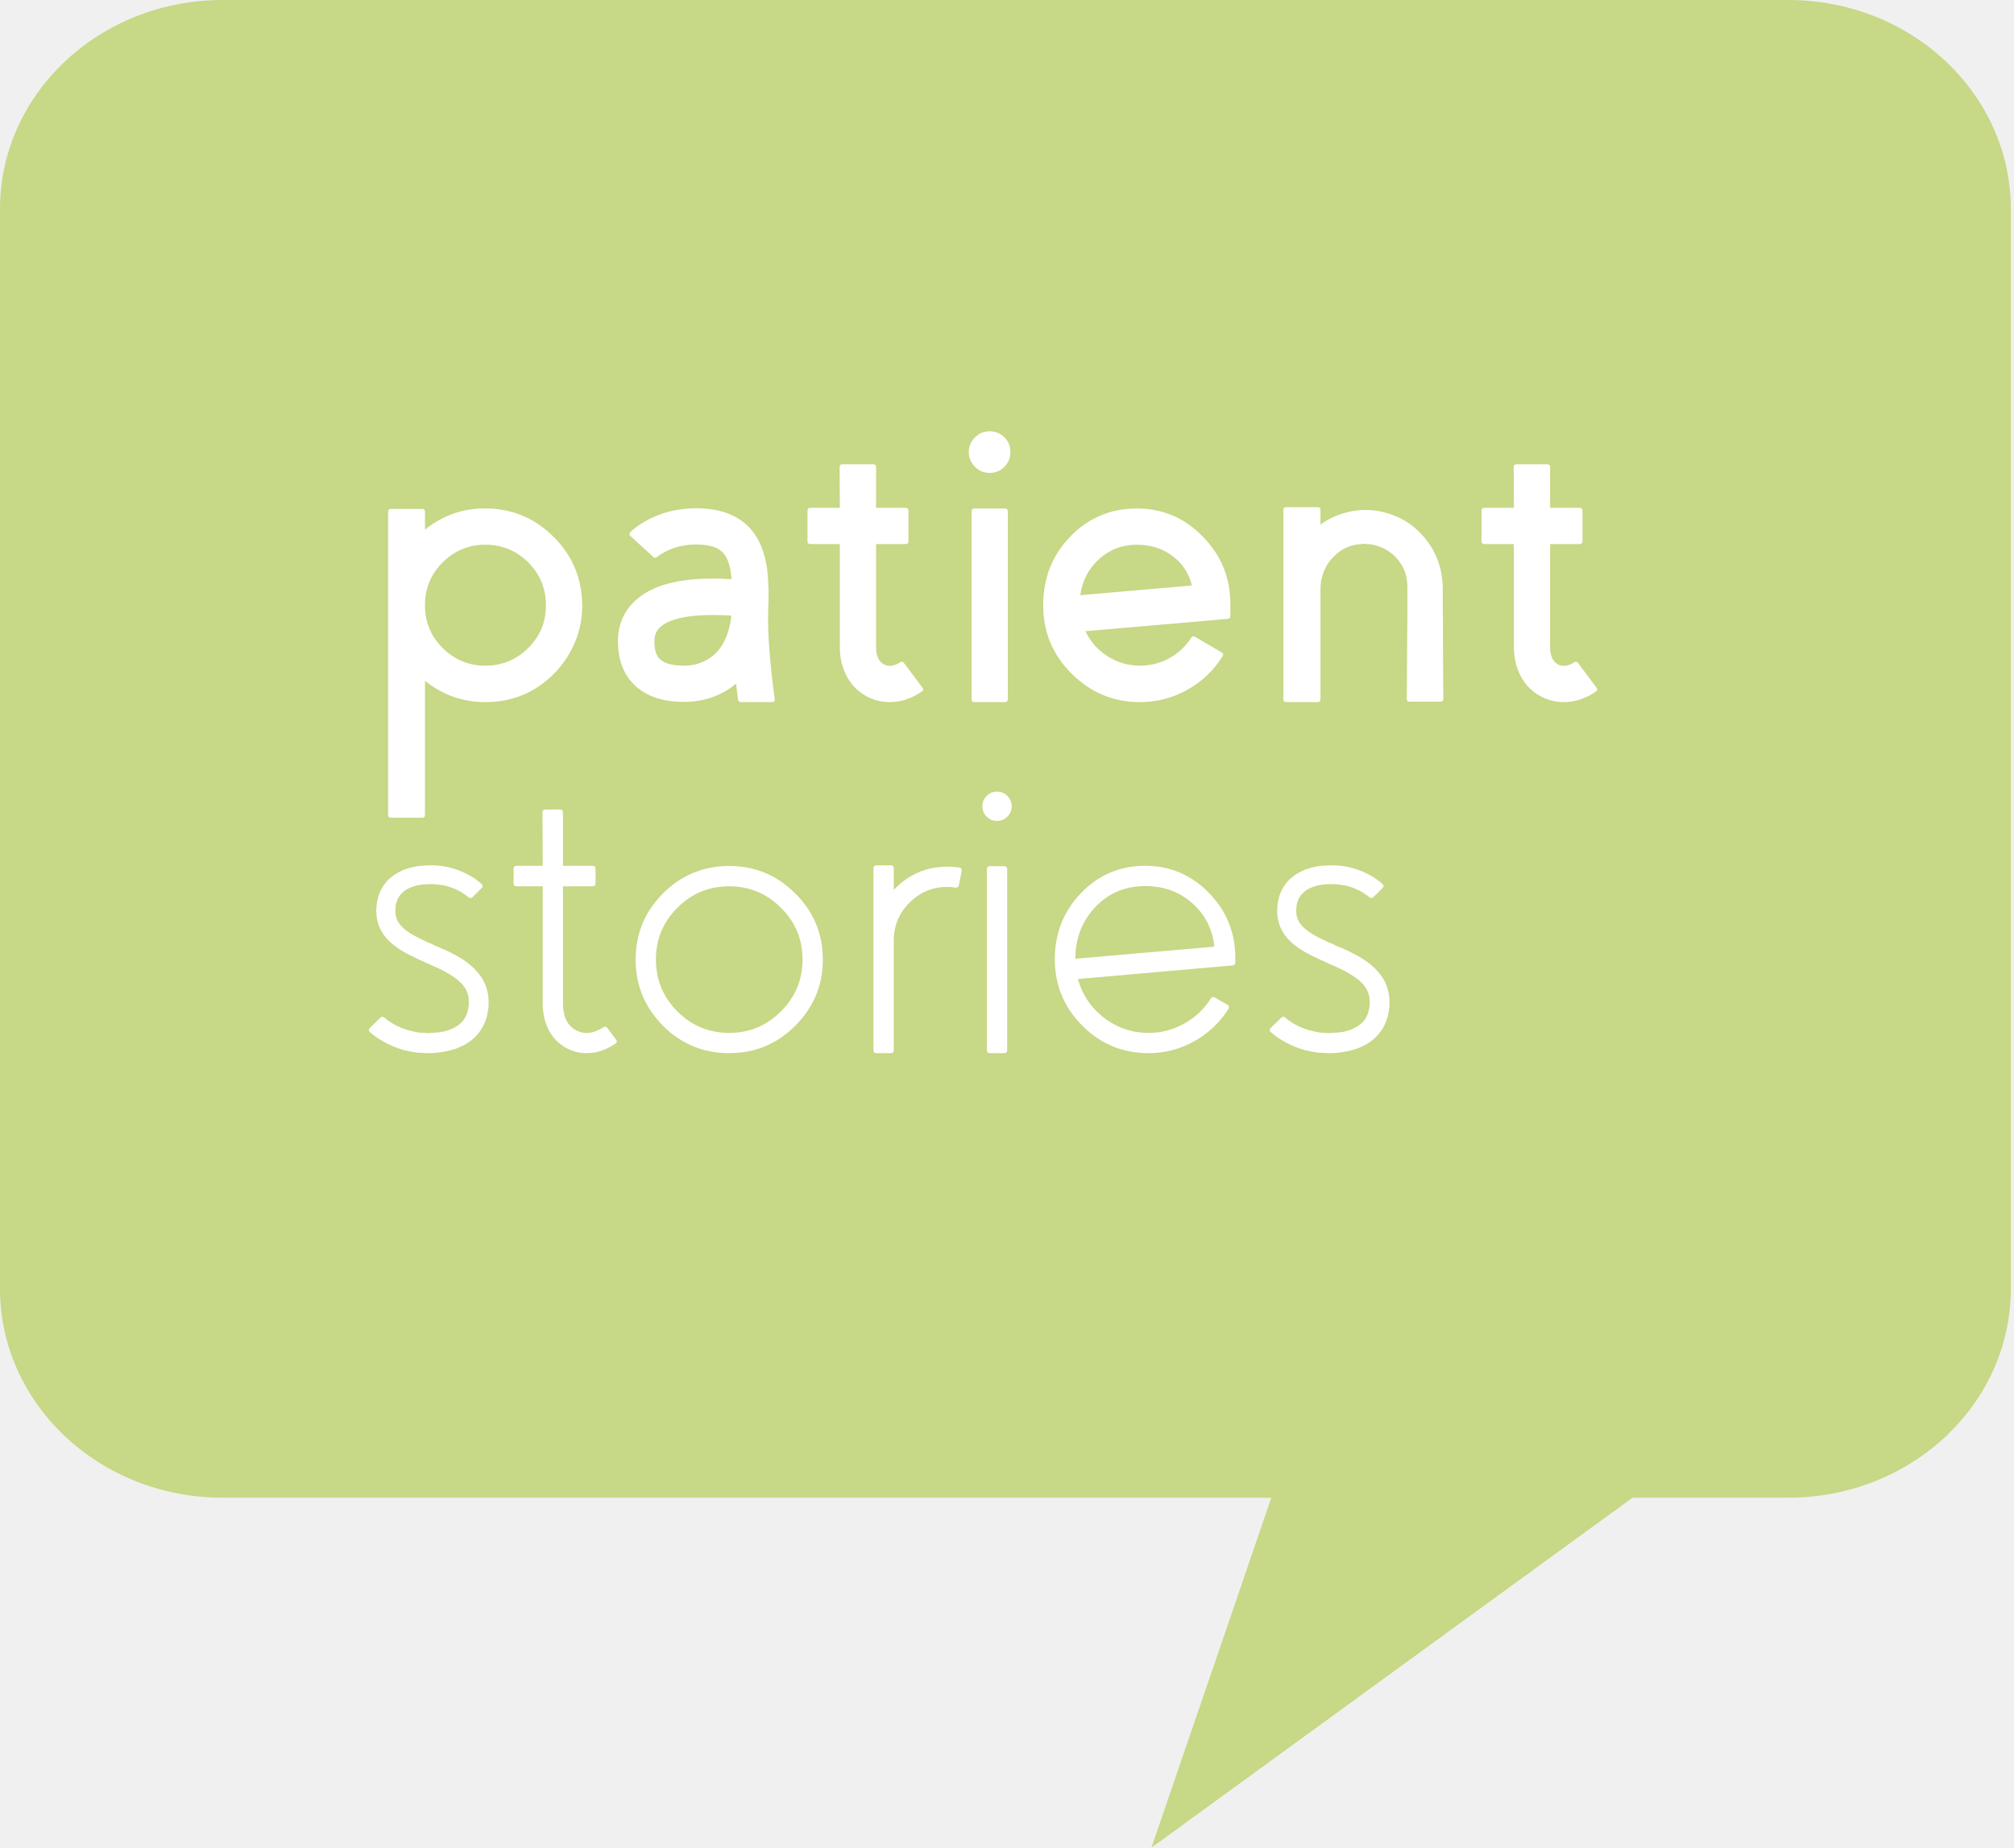
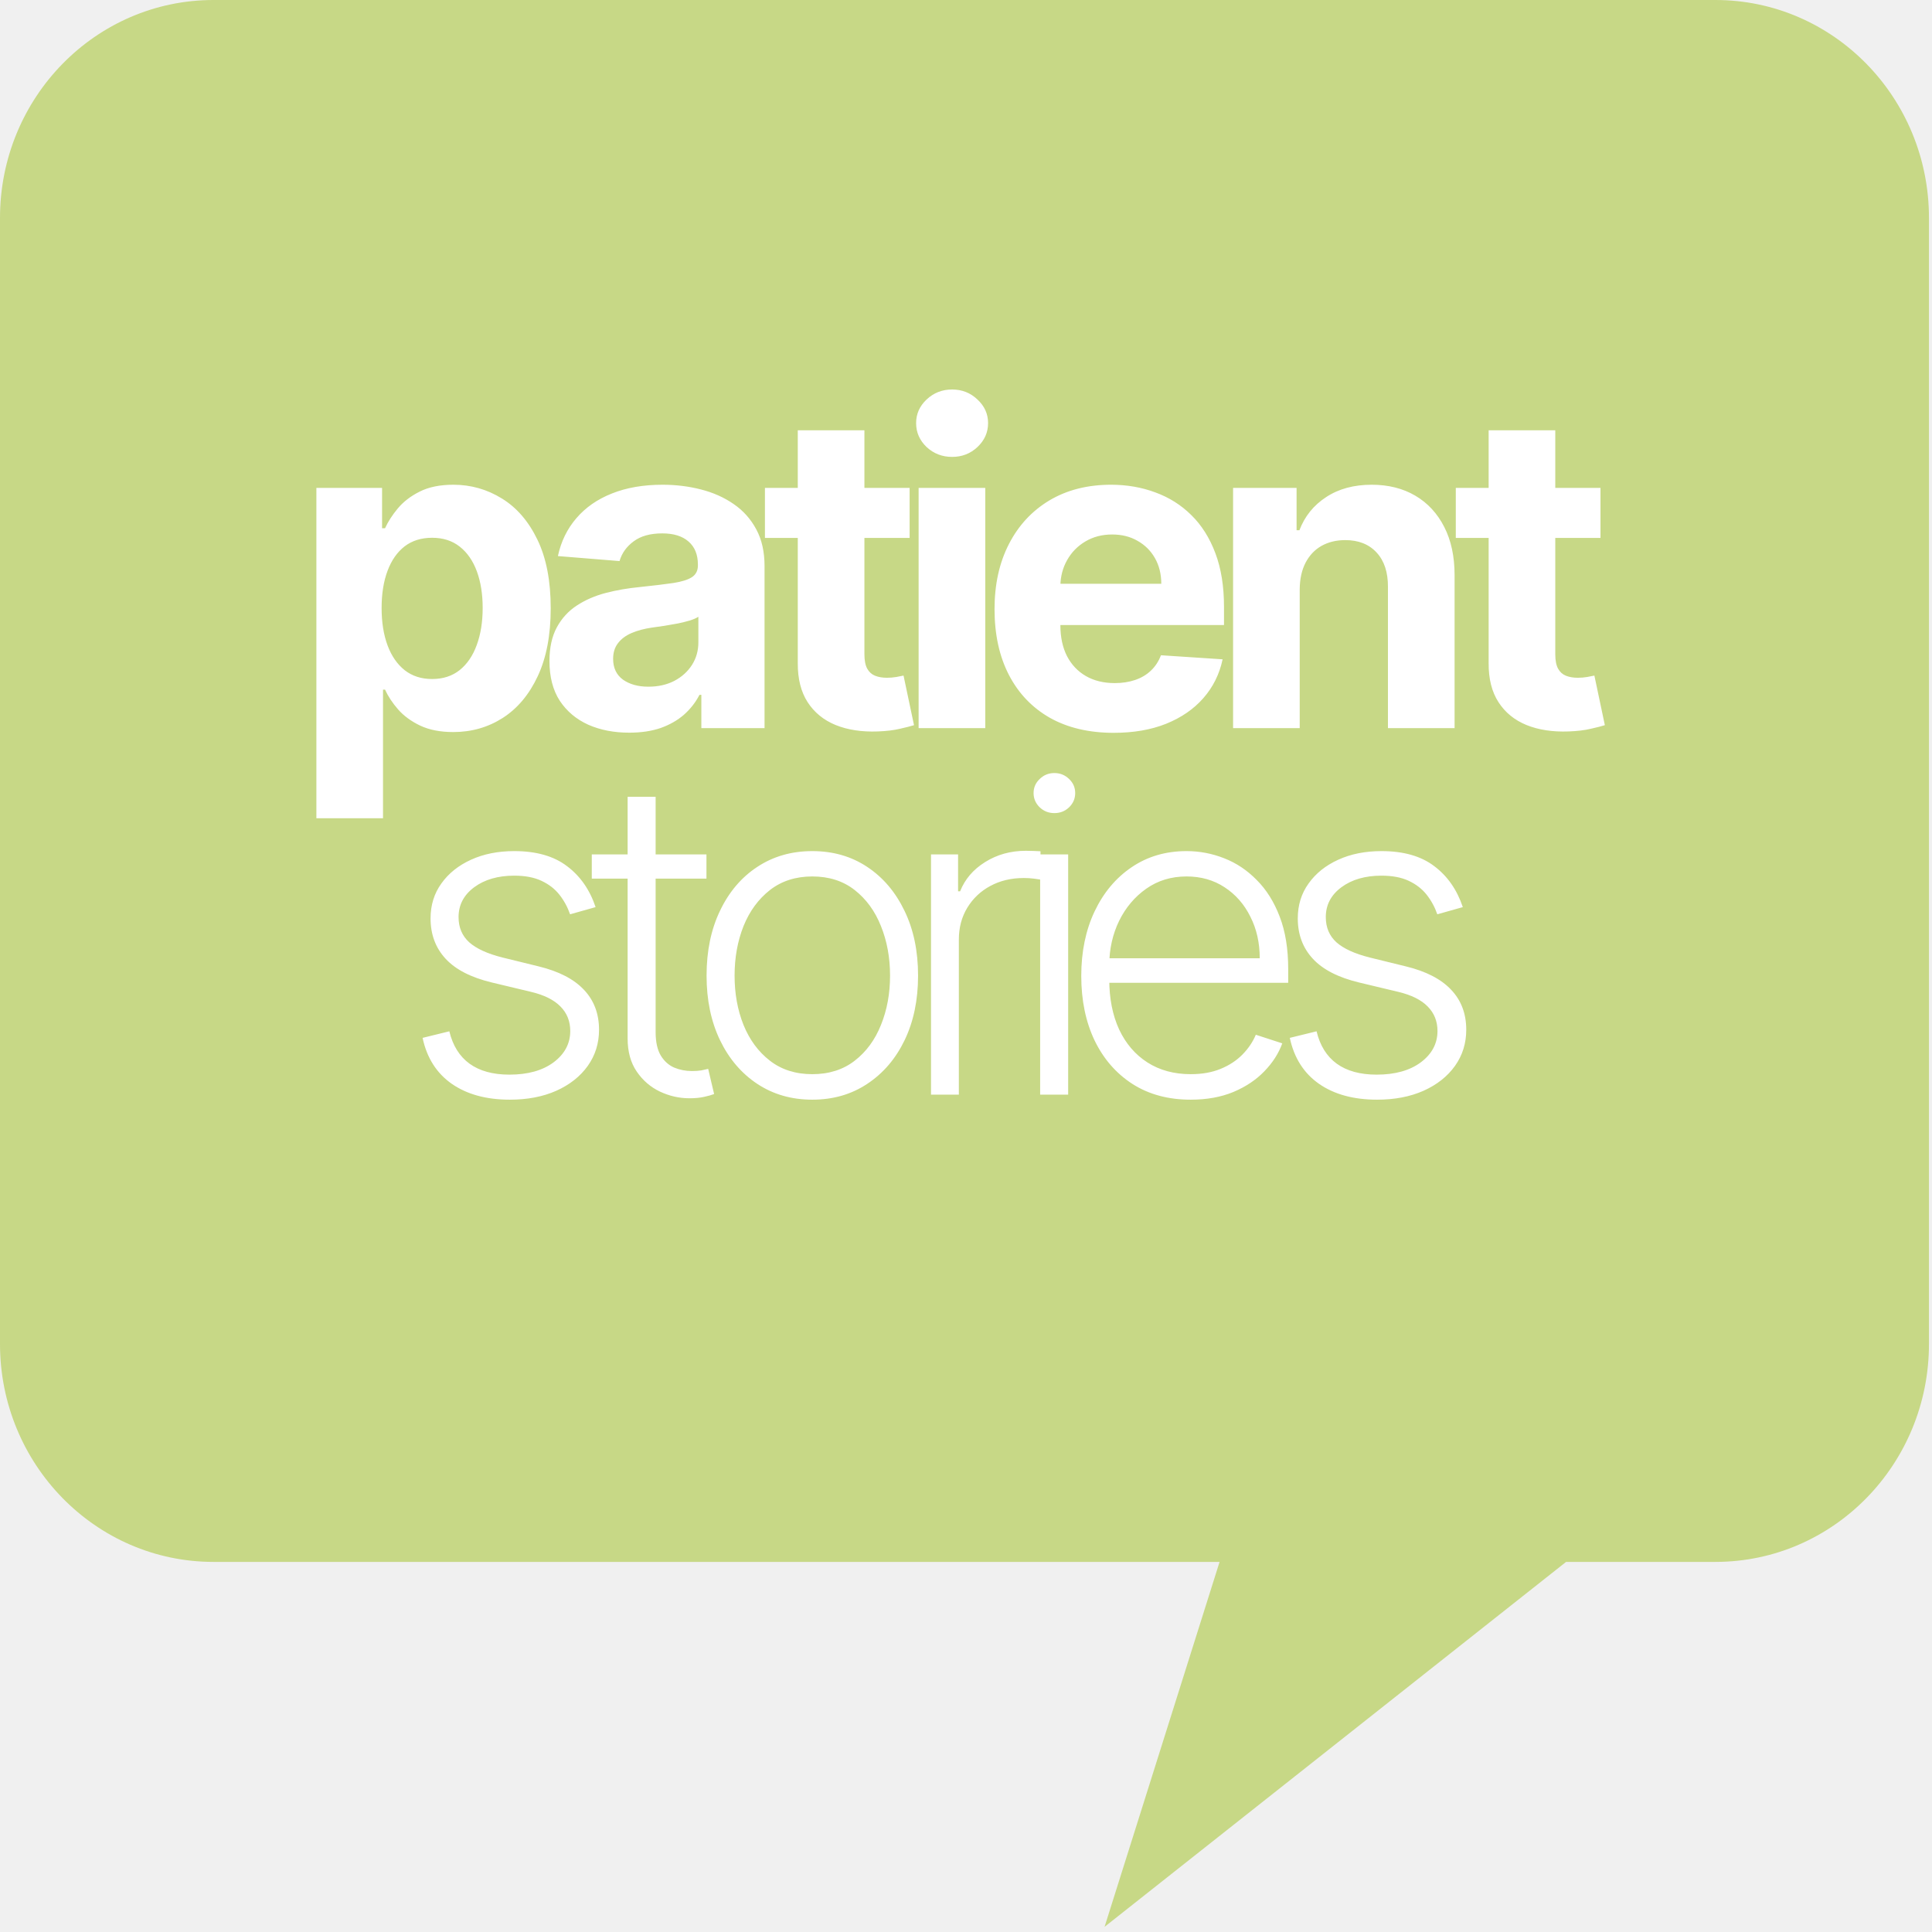
- <svg xmlns="http://www.w3.org/2000/svg" width="109" height="100" viewBox="0 0 109 100" fill="none">
-   <path d="M68.806 81.06H12.047C5.393 81.06 0 75.996 0 69.748V11.311C0 5.065 5.393 4.76606e-06 12.047 4.76606e-06H96.781C103.435 4.76606e-06 108.828 5.065 108.828 11.311V69.748C108.828 75.996 103.435 81.06 96.781 81.06H88.355L62.317 100L68.806 81.06Z" fill="#C7D886" />
-   <path d="M23.981 35.094C24.619 35.717 25.381 36.028 26.268 36.028C27.171 36.028 27.945 35.709 28.59 35.071C29.229 34.433 29.547 33.663 29.547 32.76C29.547 31.858 29.229 31.084 28.59 30.438C27.945 29.8 27.171 29.481 26.268 29.481C25.381 29.481 24.619 29.792 23.981 30.415C23.343 31.037 23.016 31.796 23.001 32.69V32.83C23.016 33.717 23.343 34.472 23.981 35.094ZM23.001 28.664C24.02 27.847 25.183 27.466 26.49 27.52C27.812 27.575 28.956 28.073 29.921 29.014C30.886 29.956 31.411 31.087 31.496 32.41C31.551 33.157 31.45 33.877 31.193 34.569C30.944 35.238 30.574 35.833 30.084 36.355C29.049 37.452 27.777 38 26.268 38C25.047 38 23.957 37.615 23.001 36.845V44.103C23.001 44.205 22.95 44.255 22.849 44.255H21.157C21.056 44.255 21.005 44.205 21.005 44.103V27.695C21.005 27.594 21.056 27.544 21.157 27.544H22.849C22.95 27.544 23.001 27.594 23.001 27.695V28.664Z" fill="white" />
-   <path d="M35.663 35.619C35.904 35.892 36.355 36.028 37.016 36.028C37.242 36.028 37.464 36.001 37.681 35.946C37.969 35.868 38.23 35.748 38.463 35.584C39.086 35.133 39.459 34.378 39.584 33.32C39.233 33.297 38.899 33.285 38.58 33.285C37.172 33.285 36.223 33.503 35.733 33.939C35.522 34.126 35.417 34.382 35.417 34.709C35.417 35.129 35.499 35.433 35.663 35.619ZM41.591 32.515C41.591 32.64 41.587 32.768 41.579 32.9C41.571 33.172 41.568 33.375 41.568 33.507C41.568 34.184 41.614 34.997 41.708 35.946C41.739 36.296 41.778 36.654 41.824 37.02C41.855 37.292 41.89 37.56 41.929 37.825C41.945 37.942 41.894 38 41.778 38H40.097C40.011 38 39.961 37.957 39.945 37.872C39.906 37.584 39.871 37.292 39.84 36.996C39.047 37.658 38.105 37.988 37.016 37.988C35.896 37.988 35.021 37.7 34.391 37.125C33.76 36.541 33.445 35.736 33.445 34.709C33.445 33.791 33.776 33.04 34.437 32.457C35.441 31.562 37.16 31.192 39.595 31.348C39.541 30.656 39.381 30.173 39.117 29.901C38.844 29.613 38.366 29.469 37.681 29.469C37.168 29.469 36.697 29.559 36.269 29.738C36.114 29.8 35.966 29.874 35.826 29.959C35.725 30.022 35.635 30.084 35.557 30.146C35.487 30.208 35.421 30.208 35.359 30.146L34.122 29.014C34.044 28.936 34.044 28.862 34.122 28.792C34.176 28.738 34.235 28.687 34.297 28.641C34.375 28.571 34.461 28.505 34.554 28.442C34.779 28.287 35.025 28.147 35.289 28.022C36.013 27.68 36.81 27.509 37.681 27.509C38.918 27.509 39.867 27.847 40.529 28.524C40.988 28.999 41.295 29.629 41.451 30.415C41.56 30.936 41.606 31.636 41.591 32.515Z" fill="white" />
-   <path d="M47.414 35.013C47.414 35.503 47.562 35.822 47.858 35.969C48.106 36.094 48.398 36.051 48.733 35.841C48.811 35.794 48.877 35.81 48.931 35.888L49.923 37.218C49.993 37.304 49.981 37.374 49.888 37.428C49.336 37.809 48.756 38 48.149 38C47.737 38 47.344 37.907 46.971 37.72C46.496 37.486 46.123 37.129 45.85 36.646C45.586 36.164 45.453 35.619 45.453 35.013V29.446H43.855C43.754 29.446 43.703 29.395 43.703 29.294V27.637C43.703 27.536 43.754 27.485 43.855 27.485H45.453L45.442 25.28C45.442 25.179 45.492 25.128 45.594 25.128H47.262C47.364 25.128 47.414 25.179 47.414 25.28V27.485H49.013C49.114 27.485 49.165 27.536 49.165 27.637V29.294C49.165 29.395 49.114 29.446 49.013 29.446H47.414V35.013Z" fill="white" />
-   <path d="M52.736 27.52H54.393C54.494 27.52 54.544 27.571 54.544 27.672V37.848C54.544 37.949 54.494 38 54.393 38H52.736C52.634 38 52.584 37.949 52.584 37.848V27.672C52.584 27.571 52.634 27.52 52.736 27.52ZM54.358 25.268C54.14 25.486 53.875 25.595 53.564 25.595C53.253 25.595 52.988 25.486 52.771 25.268C52.545 25.043 52.432 24.774 52.432 24.463C52.432 24.152 52.545 23.887 52.771 23.669C52.988 23.451 53.253 23.343 53.564 23.343C53.875 23.343 54.14 23.451 54.358 23.669C54.575 23.887 54.684 24.152 54.684 24.463C54.684 24.774 54.575 25.043 54.358 25.268Z" fill="white" />
-   <path d="M58.465 32.212L64.51 31.687C64.339 31.017 63.985 30.485 63.449 30.088C62.912 29.683 62.27 29.481 61.523 29.481C60.737 29.481 60.06 29.738 59.492 30.251C58.925 30.757 58.582 31.41 58.465 32.212ZM57.94 29.026C58.928 28.014 60.134 27.513 61.558 27.52C62.951 27.528 64.137 28.042 65.117 29.061C66.098 30.072 66.588 31.278 66.588 32.678V33.344C66.588 33.437 66.541 33.488 66.448 33.495L58.746 34.161C59.01 34.721 59.407 35.172 59.936 35.514C60.473 35.857 61.06 36.028 61.698 36.028C62.258 36.028 62.783 35.895 63.273 35.631C63.771 35.359 64.168 34.989 64.464 34.522C64.518 34.437 64.588 34.417 64.674 34.464L66.109 35.304C66.203 35.351 66.222 35.421 66.168 35.514C65.693 36.285 65.055 36.891 64.254 37.335C63.46 37.778 62.608 38 61.698 38C60.259 38 59.026 37.486 57.999 36.46C56.972 35.44 56.458 34.207 56.458 32.76C56.458 31.282 56.952 30.037 57.94 29.026Z" fill="white" />
-   <path d="M78.094 33.414C78.094 33.935 78.094 34.324 78.094 34.581C78.102 35.545 78.106 36.351 78.106 36.996L78.118 37.825C78.118 37.926 78.067 37.977 77.966 37.977H76.285C76.184 37.977 76.134 37.926 76.134 37.825L76.145 36.996C76.145 36.351 76.149 35.545 76.157 34.581C76.157 34.324 76.161 33.935 76.169 33.414V32.772C76.169 32.531 76.169 32.309 76.169 32.107V31.768L76.157 31.523C76.141 31.352 76.11 31.189 76.064 31.033C75.955 30.706 75.78 30.415 75.539 30.158C75.305 29.909 75.021 29.722 74.687 29.598C74.539 29.535 74.379 29.493 74.208 29.469L74.138 29.458C74.115 29.45 74.099 29.446 74.091 29.446H74.033C74.018 29.446 73.994 29.446 73.963 29.446L73.882 29.434H73.765L73.706 29.446C73.084 29.469 72.559 29.714 72.131 30.181C71.96 30.352 71.824 30.547 71.722 30.765C71.637 30.936 71.575 31.111 71.536 31.29C71.513 31.375 71.497 31.442 71.489 31.488V31.57L71.478 31.628C71.478 31.698 71.474 31.753 71.466 31.792V37.848C71.466 37.949 71.415 38 71.314 38H69.61C69.509 38 69.459 37.949 69.459 37.848V27.602C69.459 27.501 69.509 27.45 69.61 27.45H71.314C71.415 27.45 71.466 27.501 71.466 27.602V28.396C71.645 28.263 71.82 28.154 71.991 28.069C72.489 27.812 73.022 27.66 73.59 27.614L73.695 27.602H74.01C74.033 27.602 74.068 27.602 74.115 27.602L74.173 27.614H74.232C74.27 27.614 74.309 27.618 74.348 27.625L74.465 27.637C74.768 27.684 75.06 27.758 75.34 27.859C75.939 28.077 76.453 28.411 76.881 28.862C77.324 29.314 77.647 29.835 77.849 30.426C77.95 30.714 78.016 31.01 78.048 31.313C78.071 31.461 78.083 31.613 78.083 31.768V32.107C78.083 32.309 78.083 32.531 78.083 32.772V33.099L78.094 33.414Z" fill="white" />
-   <path d="M83.894 35.013C83.894 35.503 84.042 35.822 84.338 35.969C84.587 36.094 84.878 36.051 85.213 35.841C85.291 35.794 85.357 35.81 85.411 35.888L86.403 37.218C86.473 37.304 86.462 37.374 86.368 37.428C85.816 37.809 85.236 38 84.629 38C84.217 38 83.824 37.907 83.451 37.72C82.976 37.486 82.603 37.129 82.331 36.646C82.066 36.164 81.934 35.619 81.934 35.013V29.446H80.335C80.234 29.446 80.183 29.395 80.183 29.294V27.637C80.183 27.536 80.234 27.485 80.335 27.485H81.934L81.922 25.28C81.922 25.179 81.973 25.128 82.074 25.128H83.743C83.844 25.128 83.894 25.179 83.894 25.28V27.485H85.493C85.594 27.485 85.645 27.536 85.645 27.637V29.294C85.645 29.395 85.594 29.446 85.493 29.446H83.894V35.013Z" fill="white" />
-   <path d="M25.58 48.551C25.51 48.613 25.436 48.617 25.358 48.563C25.288 48.5 25.214 48.446 25.136 48.399C25.043 48.329 24.95 48.271 24.856 48.224C24.592 48.084 24.315 47.983 24.028 47.921C23.81 47.882 23.627 47.859 23.479 47.851H23.176C23.121 47.851 23.063 47.855 23.001 47.862H22.931L22.861 47.874C22.612 47.905 22.405 47.956 22.242 48.026C22.032 48.104 21.865 48.212 21.74 48.353C21.6 48.485 21.503 48.656 21.448 48.866L21.425 48.948L21.413 49.029C21.406 49.107 21.402 49.166 21.402 49.205L21.39 49.298V49.275V49.286L21.402 49.321V49.485L21.425 49.555C21.425 49.57 21.429 49.59 21.437 49.613L21.46 49.695L21.483 49.765L21.553 49.905L21.6 49.975L21.717 50.115C21.865 50.278 22.071 50.438 22.335 50.593C22.538 50.71 22.81 50.846 23.152 51.002L23.269 51.048L23.397 51.107L23.619 51.212L24.063 51.398C24.428 51.57 24.735 51.733 24.985 51.889C25.342 52.114 25.63 52.359 25.848 52.624C26.128 52.943 26.307 53.301 26.385 53.697L26.42 53.849C26.428 53.911 26.432 53.962 26.432 54.001L26.443 54.141V54.421C26.436 54.468 26.432 54.51 26.432 54.549L26.385 54.853C26.307 55.242 26.151 55.588 25.918 55.891C25.692 56.179 25.412 56.409 25.078 56.58C24.813 56.72 24.51 56.825 24.168 56.895C23.841 56.957 23.557 56.992 23.316 57H23.094L22.919 56.988C22.872 56.988 22.81 56.984 22.732 56.977H22.627L22.534 56.965C22.316 56.934 22.079 56.887 21.822 56.825C21.448 56.716 21.091 56.564 20.748 56.37C20.585 56.284 20.437 56.191 20.305 56.09C20.204 56.012 20.11 55.938 20.025 55.868C19.939 55.79 19.939 55.709 20.025 55.623L20.585 55.086C20.655 55.016 20.729 55.012 20.807 55.075C20.861 55.129 20.923 55.179 20.993 55.226C21.087 55.296 21.188 55.362 21.297 55.425C21.561 55.572 21.834 55.685 22.114 55.763C22.316 55.817 22.495 55.856 22.651 55.88L22.721 55.891H22.791C22.845 55.899 22.899 55.903 22.954 55.903L23.129 55.915H23.199L23.281 55.903C23.46 55.903 23.681 55.884 23.946 55.845C24.195 55.79 24.405 55.716 24.576 55.623C24.996 55.413 25.249 55.082 25.335 54.631L25.346 54.549L25.358 54.479C25.366 54.456 25.37 54.421 25.37 54.374V54.258L25.381 54.223V54.199C25.381 54.223 25.381 54.23 25.381 54.223L25.37 54.176V54.094C25.37 54.071 25.366 54.04 25.358 54.001L25.346 53.919C25.3 53.694 25.198 53.487 25.043 53.301C24.778 52.989 24.304 52.674 23.619 52.355L23.164 52.157L22.942 52.052L22.849 52.005L22.732 51.959C22.351 51.787 22.044 51.632 21.81 51.492C21.452 51.282 21.161 51.052 20.935 50.803C20.904 50.772 20.873 50.733 20.842 50.687L20.748 50.57C20.678 50.461 20.628 50.371 20.597 50.301L20.527 50.161C20.503 50.107 20.488 50.06 20.48 50.021C20.441 49.897 20.414 49.792 20.398 49.706L20.375 49.543V49.438L20.363 49.38V49.286L20.375 49.146C20.375 49.076 20.383 48.987 20.398 48.878L20.422 48.738L20.457 48.598C20.558 48.216 20.741 47.894 21.005 47.629C21.238 47.396 21.526 47.209 21.869 47.069C22.118 46.975 22.405 46.906 22.732 46.859H22.849L22.954 46.847C23.032 46.839 23.094 46.836 23.141 46.836H23.526C23.728 46.843 23.965 46.874 24.238 46.929C24.619 47.014 24.985 47.151 25.335 47.337C25.467 47.407 25.591 47.481 25.708 47.559C25.794 47.621 25.879 47.687 25.965 47.757C25.988 47.773 26.019 47.8 26.058 47.839C26.144 47.917 26.144 47.995 26.058 48.072L25.58 48.551Z" fill="white" />
-   <path d="M32.873 55.635L33.34 56.265C33.41 56.358 33.398 56.432 33.305 56.486C32.8 56.829 32.278 57 31.741 57C31.376 57 31.033 56.918 30.714 56.755C30.294 56.545 29.964 56.226 29.723 55.798C29.489 55.362 29.372 54.868 29.372 54.316V47.968H27.96C27.851 47.968 27.797 47.913 27.797 47.804V47.022C27.797 46.913 27.851 46.859 27.96 46.859H29.372L29.361 43.976C29.361 43.867 29.415 43.813 29.524 43.813H30.306C30.415 43.813 30.469 43.867 30.469 43.976V46.859H32.068C32.177 46.859 32.231 46.913 32.231 47.022V47.804C32.231 47.913 32.177 47.968 32.068 47.968H30.469V54.316C30.469 55.039 30.714 55.526 31.205 55.775C31.648 56 32.13 55.942 32.652 55.6C32.745 55.545 32.819 55.557 32.873 55.635Z" fill="white" />
-   <path d="M39.467 47.968C38.37 47.968 37.432 48.356 36.654 49.135C35.884 49.905 35.499 50.838 35.499 51.935C35.499 53.024 35.884 53.958 36.654 54.736C37.432 55.514 38.37 55.903 39.467 55.903C40.556 55.903 41.49 55.514 42.268 54.736C43.046 53.958 43.435 53.024 43.435 51.935C43.435 50.838 43.046 49.905 42.268 49.135C41.49 48.356 40.556 47.968 39.467 47.968ZM39.467 57C38.066 57 36.872 56.506 35.884 55.518C34.896 54.522 34.402 53.328 34.402 51.935C34.402 50.535 34.896 49.341 35.884 48.353C36.872 47.364 38.066 46.87 39.467 46.87C40.859 46.87 42.05 47.364 43.038 48.353C44.034 49.341 44.532 50.535 44.532 51.935C44.532 53.328 44.034 54.522 43.038 55.518C42.05 56.506 40.859 57 39.467 57Z" fill="white" />
-   <path d="M51.277 46.906C51.495 46.906 51.709 46.921 51.919 46.952C52.028 46.975 52.07 47.042 52.047 47.151L51.895 47.909C51.872 48.01 51.81 48.053 51.709 48.038C51.569 48.014 51.425 48.002 51.277 48.002C50.475 48.002 49.791 48.286 49.223 48.854C48.655 49.422 48.371 50.107 48.371 50.908V56.837C48.371 56.946 48.321 57 48.219 57H47.437C47.328 57 47.274 56.946 47.274 56.837V46.999C47.274 46.89 47.328 46.836 47.437 46.836H48.219C48.321 46.836 48.371 46.89 48.371 46.999V48.166C49.165 47.326 50.133 46.906 51.277 46.906Z" fill="white" />
-   <path d="M53.564 57C53.463 57 53.412 56.946 53.412 56.837V47.046C53.412 46.937 53.463 46.882 53.564 46.882H54.346C54.455 46.882 54.509 46.937 54.509 47.046V56.837C54.509 56.946 54.455 57 54.346 57H53.564ZM54.755 43.638C54.755 43.856 54.677 44.042 54.521 44.198C54.365 44.354 54.179 44.431 53.961 44.431C53.735 44.431 53.549 44.354 53.401 44.198C53.245 44.042 53.167 43.856 53.167 43.638C53.167 43.42 53.245 43.233 53.401 43.078C53.549 42.922 53.735 42.844 53.961 42.844C54.179 42.844 54.365 42.922 54.521 43.078C54.677 43.233 54.755 43.42 54.755 43.638Z" fill="white" />
-   <path d="M61.978 47.956C60.904 47.956 60.01 48.329 59.294 49.076C58.571 49.831 58.205 50.768 58.197 51.889L65.724 51.235C65.615 50.27 65.215 49.485 64.522 48.878C63.83 48.263 62.982 47.956 61.978 47.956ZM62.165 57C60.764 57 59.57 56.506 58.582 55.518C57.586 54.522 57.089 53.324 57.089 51.924C57.089 50.5 57.567 49.298 58.524 48.318C59.473 47.337 60.636 46.851 62.013 46.859C63.351 46.867 64.495 47.361 65.444 48.341C66.385 49.313 66.856 50.48 66.856 51.842V52.099C66.856 52.192 66.809 52.243 66.716 52.25L58.337 52.986C58.571 53.834 59.037 54.53 59.737 55.075C60.453 55.627 61.262 55.903 62.165 55.903C62.849 55.903 63.491 55.736 64.09 55.401C64.682 55.075 65.16 54.623 65.526 54.047C65.58 53.954 65.654 53.935 65.748 53.989L66.424 54.374C66.518 54.437 66.537 54.514 66.483 54.608C66.016 55.347 65.397 55.93 64.627 56.358C63.865 56.786 63.044 57 62.165 57Z" fill="white" />
-   <path d="M74.337 48.551C74.267 48.613 74.193 48.617 74.115 48.563C74.045 48.5 73.971 48.446 73.893 48.399C73.8 48.329 73.706 48.271 73.613 48.224C73.349 48.084 73.072 47.983 72.784 47.921C72.567 47.882 72.384 47.859 72.236 47.851H71.933C71.878 47.851 71.82 47.855 71.757 47.862H71.688L71.618 47.874C71.368 47.905 71.162 47.956 70.999 48.026C70.789 48.104 70.622 48.212 70.497 48.353C70.357 48.485 70.26 48.656 70.205 48.866L70.182 48.948L70.17 49.029C70.163 49.107 70.159 49.166 70.159 49.205L70.147 49.298V49.275V49.286L70.159 49.321V49.485L70.182 49.555C70.182 49.57 70.186 49.59 70.194 49.613L70.217 49.695L70.24 49.765L70.311 49.905L70.357 49.975L70.474 50.115C70.622 50.278 70.828 50.438 71.092 50.593C71.295 50.71 71.567 50.846 71.909 51.002L72.026 51.048L72.154 51.107L72.376 51.212L72.82 51.398C73.185 51.57 73.493 51.733 73.741 51.889C74.099 52.114 74.387 52.359 74.605 52.624C74.885 52.943 75.064 53.301 75.142 53.697L75.177 53.849C75.185 53.911 75.189 53.962 75.189 54.001L75.2 54.141V54.421C75.192 54.468 75.189 54.51 75.189 54.549L75.142 54.853C75.064 55.242 74.908 55.588 74.675 55.891C74.449 56.179 74.169 56.409 73.835 56.58C73.57 56.72 73.267 56.825 72.924 56.895C72.598 56.957 72.314 56.992 72.073 57H71.851L71.676 56.988C71.629 56.988 71.567 56.984 71.489 56.977H71.384L71.291 56.965C71.073 56.934 70.836 56.887 70.579 56.825C70.205 56.716 69.848 56.564 69.505 56.37C69.342 56.284 69.194 56.191 69.062 56.09C68.961 56.012 68.867 55.938 68.782 55.868C68.696 55.79 68.696 55.709 68.782 55.623L69.342 55.086C69.412 55.016 69.486 55.012 69.564 55.075C69.618 55.129 69.68 55.179 69.75 55.226C69.844 55.296 69.945 55.362 70.054 55.425C70.318 55.572 70.591 55.685 70.871 55.763C71.073 55.817 71.252 55.856 71.407 55.88L71.478 55.891H71.547C71.602 55.899 71.656 55.903 71.711 55.903L71.886 55.915H71.956L72.038 55.903C72.217 55.903 72.438 55.884 72.703 55.845C72.952 55.79 73.162 55.716 73.333 55.623C73.753 55.413 74.006 55.082 74.091 54.631L74.103 54.549L74.115 54.479C74.123 54.456 74.126 54.421 74.126 54.374V54.258L74.138 54.223V54.199C74.138 54.223 74.138 54.23 74.138 54.223L74.126 54.176V54.094C74.126 54.071 74.123 54.04 74.115 54.001L74.103 53.919C74.056 53.694 73.955 53.487 73.8 53.301C73.535 52.989 73.061 52.674 72.376 52.355L71.921 52.157L71.699 52.052L71.606 52.005L71.489 51.959C71.108 51.787 70.801 51.632 70.567 51.492C70.209 51.282 69.918 51.052 69.692 50.803C69.661 50.772 69.63 50.733 69.599 50.687L69.505 50.57C69.435 50.461 69.385 50.371 69.353 50.301L69.284 50.161C69.26 50.107 69.245 50.06 69.237 50.021C69.198 49.897 69.171 49.792 69.155 49.706L69.132 49.543V49.438L69.12 49.38V49.286L69.132 49.146C69.132 49.076 69.14 48.987 69.155 48.878L69.178 48.738L69.213 48.598C69.315 48.216 69.498 47.894 69.762 47.629C69.995 47.396 70.283 47.209 70.626 47.069C70.874 46.975 71.162 46.906 71.489 46.859H71.606L71.711 46.847C71.789 46.839 71.851 46.836 71.898 46.836H72.283C72.485 46.843 72.722 46.874 72.995 46.929C73.376 47.014 73.741 47.151 74.091 47.337C74.224 47.407 74.348 47.481 74.465 47.559C74.55 47.621 74.636 47.687 74.722 47.757C74.745 47.773 74.776 47.8 74.815 47.839C74.901 47.917 74.901 47.995 74.815 48.072L74.337 48.551Z" fill="white" />
+ <svg xmlns="http://www.w3.org/2000/svg" width="100" height="100" viewBox="0 0 100 100" fill="none">
+   <path d="M63.125 80.844H11.052C4.948 80.844 0 75.793 0 69.562V11.281C0 5.051 4.948 0 11.052 0H88.791C94.895 0 99.843 5.051 99.843 11.281V69.562C99.843 75.793 94.895 80.844 88.791 80.844H81.06L57.172 99.733L63.125 80.844Z" fill="#C7D886" />
+   <path d="M16.376 42.352V25.252H19.776V27.341H19.93C20.081 27.006 20.3 26.666 20.586 26.321C20.878 25.97 21.256 25.679 21.72 25.447C22.189 25.209 22.772 25.09 23.468 25.09C24.375 25.09 25.212 25.328 25.979 25.803C26.745 26.272 27.358 26.982 27.816 27.932C28.275 28.877 28.505 30.062 28.505 31.487C28.505 32.874 28.281 34.045 27.833 35.001C27.39 35.95 26.785 36.671 26.019 37.162C25.258 37.648 24.405 37.891 23.46 37.891C22.791 37.891 22.222 37.78 21.752 37.559C21.288 37.338 20.907 37.06 20.61 36.725C20.314 36.385 20.087 36.042 19.93 35.697H19.825V42.352H16.376ZM19.752 31.47C19.752 32.21 19.855 32.855 20.06 33.406C20.265 33.956 20.562 34.385 20.951 34.693C21.339 34.995 21.811 35.146 22.367 35.146C22.929 35.146 23.404 34.992 23.792 34.685C24.181 34.372 24.475 33.94 24.675 33.389C24.88 32.833 24.983 32.194 24.983 31.47C24.983 30.753 24.883 30.121 24.683 29.576C24.483 29.031 24.189 28.604 23.8 28.297C23.412 27.989 22.934 27.835 22.367 27.835C21.806 27.835 21.331 27.983 20.942 28.28C20.559 28.577 20.265 28.998 20.06 29.543C19.855 30.089 19.752 30.731 19.752 31.47ZM32.569 37.923C31.776 37.923 31.069 37.786 30.448 37.511C29.827 37.23 29.336 36.817 28.974 36.272C28.618 35.721 28.44 35.036 28.44 34.215C28.44 33.524 28.567 32.944 28.82 32.474C29.074 32.005 29.419 31.627 29.857 31.341C30.294 31.055 30.791 30.839 31.346 30.693C31.908 30.547 32.496 30.445 33.112 30.386C33.835 30.31 34.418 30.24 34.86 30.175C35.303 30.105 35.624 30.002 35.824 29.867C36.024 29.732 36.123 29.533 36.123 29.268V29.22C36.123 28.707 35.962 28.31 35.638 28.029C35.319 27.749 34.866 27.608 34.278 27.608C33.657 27.608 33.163 27.746 32.796 28.021C32.429 28.291 32.186 28.631 32.067 29.041L28.877 28.782C29.039 28.027 29.358 27.373 29.832 26.823C30.308 26.267 30.92 25.841 31.67 25.544C32.426 25.241 33.3 25.09 34.294 25.09C34.985 25.09 35.646 25.171 36.277 25.333C36.914 25.495 37.478 25.746 37.969 26.086C38.466 26.426 38.858 26.863 39.144 27.398C39.43 27.927 39.573 28.561 39.573 29.3V37.689H36.302V35.964H36.205C36.005 36.353 35.738 36.695 35.403 36.992C35.068 37.284 34.666 37.513 34.197 37.681C33.727 37.842 33.184 37.923 32.569 37.923ZM33.557 35.543C34.064 35.543 34.512 35.443 34.901 35.243C35.29 35.038 35.594 34.763 35.816 34.418C36.037 34.072 36.148 33.681 36.148 33.244V31.924C36.04 31.994 35.891 32.059 35.703 32.118C35.519 32.172 35.311 32.223 35.079 32.272C34.847 32.315 34.615 32.356 34.383 32.393C34.151 32.426 33.94 32.456 33.751 32.483C33.346 32.542 32.993 32.636 32.691 32.766C32.388 32.895 32.154 33.071 31.986 33.292C31.819 33.508 31.735 33.778 31.735 34.102C31.735 34.571 31.905 34.93 32.245 35.179C32.591 35.422 33.028 35.543 33.557 35.543ZM47.082 25.252V27.843H39.593V25.252H47.082ZM41.293 22.273H44.742V33.867C44.742 34.185 44.791 34.434 44.888 34.612C44.985 34.785 45.12 34.906 45.293 34.976C45.471 35.046 45.676 35.081 45.908 35.081C46.07 35.081 46.232 35.068 46.394 35.041C46.556 35.009 46.68 34.984 46.767 34.968L47.309 37.535C47.136 37.589 46.893 37.651 46.58 37.721C46.267 37.797 45.887 37.842 45.439 37.859C44.607 37.891 43.879 37.78 43.253 37.527C42.632 37.273 42.149 36.879 41.803 36.345C41.458 35.81 41.288 35.136 41.293 34.32V22.273ZM47.548 37.689V25.252H50.997V37.689H47.548ZM49.281 23.649C48.768 23.649 48.328 23.479 47.961 23.139C47.599 22.794 47.418 22.381 47.418 21.9C47.418 21.425 47.599 21.018 47.961 20.678C48.328 20.332 48.768 20.16 49.281 20.16C49.793 20.16 50.23 20.332 50.592 20.678C50.959 21.018 51.143 21.425 51.143 21.9C51.143 22.381 50.959 22.794 50.592 23.139C50.23 23.479 49.793 23.649 49.281 23.649ZM57.646 37.931C56.367 37.931 55.266 37.672 54.343 37.154C53.425 36.631 52.718 35.891 52.222 34.936C51.725 33.975 51.477 32.839 51.477 31.527C51.477 30.248 51.725 29.125 52.222 28.159C52.718 27.193 53.417 26.44 54.319 25.9C55.225 25.36 56.289 25.09 57.509 25.09C58.329 25.09 59.093 25.223 59.8 25.487C60.513 25.746 61.133 26.137 61.662 26.661C62.197 27.185 62.612 27.843 62.909 28.637C63.206 29.425 63.354 30.348 63.354 31.406V32.353H52.853V30.215H60.108C60.108 29.719 60 29.279 59.784 28.896C59.568 28.512 59.268 28.213 58.885 27.997C58.507 27.776 58.067 27.665 57.565 27.665C57.042 27.665 56.578 27.787 56.173 28.029C55.773 28.267 55.46 28.588 55.233 28.993C55.007 29.392 54.891 29.838 54.885 30.329V32.361C54.885 32.976 54.999 33.508 55.225 33.956C55.458 34.404 55.784 34.749 56.205 34.992C56.626 35.235 57.125 35.357 57.703 35.357C58.086 35.357 58.437 35.303 58.755 35.195C59.074 35.087 59.347 34.925 59.573 34.709C59.8 34.493 59.973 34.229 60.091 33.916L63.282 34.126C63.12 34.893 62.788 35.562 62.286 36.134C61.789 36.701 61.147 37.143 60.359 37.462C59.576 37.775 58.672 37.931 57.646 37.931ZM67.273 30.499V37.689H63.824V25.252H67.111V27.446H67.257C67.532 26.723 67.994 26.151 68.641 25.73C69.289 25.303 70.075 25.09 70.998 25.09C71.861 25.09 72.614 25.279 73.257 25.657C73.899 26.035 74.398 26.575 74.754 27.276C75.111 27.973 75.289 28.804 75.289 29.77V37.689H71.84V30.386C71.845 29.624 71.651 29.031 71.257 28.604C70.863 28.172 70.32 27.956 69.629 27.956C69.165 27.956 68.755 28.056 68.398 28.256C68.048 28.456 67.772 28.747 67.573 29.131C67.378 29.508 67.278 29.965 67.273 30.499ZM82.841 25.252V27.843H75.352V25.252H82.841ZM77.052 22.273H80.501V33.867C80.501 34.185 80.549 34.434 80.647 34.612C80.744 34.785 80.879 34.906 81.052 34.976C81.23 35.046 81.435 35.081 81.667 35.081C81.829 35.081 81.991 35.068 82.153 35.041C82.315 35.009 82.439 34.984 82.525 34.968L83.067 37.535C82.895 37.589 82.652 37.651 82.339 37.721C82.026 37.797 81.645 37.842 81.197 37.859C80.366 37.891 79.637 37.78 79.011 37.527C78.39 37.273 77.907 36.879 77.562 36.345C77.216 35.81 77.046 35.136 77.052 34.32V22.273Z" fill="white" />
+   <path d="M30.828 46.952L29.508 47.324C29.378 46.952 29.195 46.614 28.957 46.312C28.72 46.01 28.41 45.77 28.026 45.591C27.648 45.413 27.179 45.324 26.617 45.324C25.775 45.324 25.084 45.524 24.545 45.923C24.005 46.323 23.735 46.838 23.735 47.47C23.735 48.004 23.919 48.439 24.286 48.773C24.658 49.103 25.23 49.364 26.002 49.559L27.881 50.02C28.922 50.274 29.702 50.676 30.221 51.227C30.744 51.777 31.006 52.468 31.006 53.299C31.006 54.001 30.811 54.624 30.423 55.17C30.034 55.715 29.492 56.144 28.796 56.457C28.105 56.765 27.303 56.919 26.391 56.919C25.176 56.919 24.175 56.646 23.387 56.101C22.599 55.55 22.094 54.757 21.873 53.72L23.257 53.38C23.436 54.12 23.784 54.678 24.302 55.056C24.825 55.434 25.514 55.623 26.366 55.623C27.322 55.623 28.086 55.41 28.658 54.983C29.23 54.552 29.516 54.012 29.516 53.364C29.516 52.862 29.349 52.441 29.014 52.101C28.679 51.756 28.172 51.502 27.492 51.34L25.46 50.854C24.38 50.595 23.581 50.185 23.063 49.623C22.545 49.062 22.286 48.366 22.286 47.535C22.286 46.849 22.472 46.247 22.845 45.729C23.217 45.205 23.73 44.795 24.383 44.498C25.036 44.201 25.781 44.053 26.617 44.053C27.756 44.053 28.666 44.312 29.346 44.83C30.032 45.343 30.525 46.05 30.828 46.952ZM36.566 44.223V45.478H30.631V44.223H36.566ZM32.486 41.243H33.935V53.413C33.935 53.931 34.024 54.338 34.202 54.635C34.38 54.927 34.612 55.135 34.898 55.259C35.184 55.377 35.489 55.437 35.813 55.437C36.002 55.437 36.164 55.426 36.299 55.404C36.434 55.377 36.553 55.35 36.655 55.324L36.963 56.627C36.823 56.681 36.65 56.73 36.445 56.773C36.24 56.821 35.986 56.846 35.684 56.846C35.155 56.846 34.645 56.73 34.153 56.498C33.668 56.265 33.268 55.92 32.955 55.461C32.642 55.002 32.486 54.433 32.486 53.753V41.243ZM42.045 56.919C40.971 56.919 40.021 56.646 39.196 56.101C38.375 55.556 37.733 54.803 37.269 53.842C36.804 52.876 36.572 51.761 36.572 50.498C36.572 49.224 36.804 48.104 37.269 47.138C37.733 46.166 38.375 45.41 39.196 44.871C40.021 44.326 40.971 44.053 42.045 44.053C43.12 44.053 44.067 44.326 44.887 44.871C45.708 45.416 46.35 46.172 46.814 47.138C47.284 48.104 47.519 49.224 47.519 50.498C47.519 51.761 47.287 52.876 46.822 53.842C46.358 54.803 45.713 55.556 44.887 56.101C44.067 56.646 43.12 56.919 42.045 56.919ZM42.045 55.599C42.909 55.599 43.641 55.367 44.24 54.902C44.839 54.438 45.292 53.82 45.6 53.048C45.913 52.276 46.069 51.426 46.069 50.498C46.069 49.569 45.913 48.717 45.6 47.939C45.292 47.162 44.839 46.539 44.24 46.069C43.641 45.599 42.909 45.365 42.045 45.365C41.187 45.365 40.456 45.599 39.851 46.069C39.252 46.539 38.796 47.162 38.483 47.939C38.175 48.717 38.022 49.569 38.022 50.498C38.022 51.426 38.175 52.276 38.483 53.048C38.796 53.82 39.252 54.438 39.851 54.902C40.45 55.367 41.182 55.599 42.045 55.599ZM48.189 56.659V44.223H49.59V46.134H49.695C49.943 45.508 50.375 45.003 50.99 44.62C51.611 44.231 52.313 44.037 53.095 44.037C53.214 44.037 53.346 44.039 53.492 44.045C53.638 44.05 53.759 44.056 53.856 44.061V45.527C53.792 45.516 53.678 45.5 53.516 45.478C53.355 45.456 53.179 45.446 52.99 45.446C52.342 45.446 51.765 45.583 51.257 45.858C50.755 46.128 50.359 46.504 50.067 46.984C49.776 47.464 49.63 48.012 49.63 48.628V56.659H48.189ZM53.838 56.659V44.223H55.288V56.659H53.838ZM54.575 42.086C54.278 42.086 54.024 41.986 53.814 41.786C53.603 41.581 53.498 41.335 53.498 41.049C53.498 40.763 53.603 40.52 53.814 40.321C54.024 40.115 54.278 40.013 54.575 40.013C54.872 40.013 55.126 40.115 55.336 40.321C55.547 40.52 55.652 40.763 55.652 41.049C55.652 41.335 55.547 41.581 55.336 41.786C55.126 41.986 54.872 42.086 54.575 42.086ZM61.633 56.919C60.473 56.919 59.469 56.649 58.621 56.109C57.774 55.564 57.118 54.811 56.654 53.85C56.195 52.884 55.966 51.772 55.966 50.514C55.966 49.262 56.195 48.15 56.654 47.178C57.118 46.201 57.758 45.438 58.573 44.887C59.393 44.331 60.34 44.053 61.415 44.053C62.089 44.053 62.74 44.177 63.366 44.425C63.992 44.668 64.553 45.044 65.05 45.551C65.552 46.053 65.949 46.687 66.24 47.454C66.532 48.215 66.677 49.116 66.677 50.158V50.87H56.962V49.599H65.204C65.204 48.8 65.042 48.082 64.718 47.446C64.4 46.803 63.954 46.296 63.382 45.923C62.815 45.551 62.16 45.365 61.415 45.365C60.627 45.365 59.933 45.575 59.334 45.996C58.735 46.417 58.265 46.973 57.925 47.664C57.59 48.355 57.42 49.111 57.415 49.931V50.692C57.415 51.68 57.585 52.544 57.925 53.283C58.27 54.017 58.759 54.587 59.391 54.992C60.022 55.396 60.77 55.599 61.633 55.599C62.222 55.599 62.737 55.507 63.18 55.324C63.628 55.14 64.003 54.894 64.305 54.587C64.613 54.274 64.845 53.931 65.001 53.558L66.37 54.004C66.181 54.527 65.87 55.01 65.439 55.453C65.012 55.896 64.478 56.252 63.836 56.522C63.199 56.786 62.465 56.919 61.633 56.919ZM75.715 46.952L74.395 47.324C74.266 46.952 74.082 46.614 73.845 46.312C73.607 46.01 73.297 45.77 72.914 45.591C72.536 45.413 72.066 45.324 71.505 45.324C70.663 45.324 69.972 45.524 69.432 45.923C68.892 46.323 68.623 46.838 68.623 47.47C68.623 48.004 68.806 48.439 69.173 48.773C69.546 49.103 70.118 49.364 70.89 49.559L72.768 50.02C73.81 50.274 74.59 50.676 75.108 51.227C75.632 51.777 75.893 52.468 75.893 53.299C75.893 54.001 75.699 54.624 75.31 55.17C74.922 55.715 74.379 56.144 73.683 56.457C72.992 56.765 72.191 56.919 71.278 56.919C70.064 56.919 69.062 56.646 68.275 56.101C67.486 55.55 66.982 54.757 66.76 53.72L68.145 53.38C68.323 54.12 68.671 54.678 69.189 55.056C69.713 55.434 70.401 55.623 71.254 55.623C72.209 55.623 72.973 55.41 73.545 54.983C74.118 54.552 74.404 54.012 74.404 53.364C74.404 52.862 74.236 52.441 73.902 52.101C73.567 51.756 73.059 51.502 72.379 51.34L70.347 50.854C69.268 50.595 68.469 50.185 67.951 49.623C67.432 49.062 67.173 48.366 67.173 47.535C67.173 46.849 67.359 46.247 67.732 45.729C68.104 45.205 68.617 44.795 69.27 44.498C69.924 44.201 70.668 44.053 71.505 44.053C72.644 44.053 73.553 44.312 74.234 44.83C74.919 45.343 75.413 46.05 75.715 46.952Z" fill="white" />
</svg>
